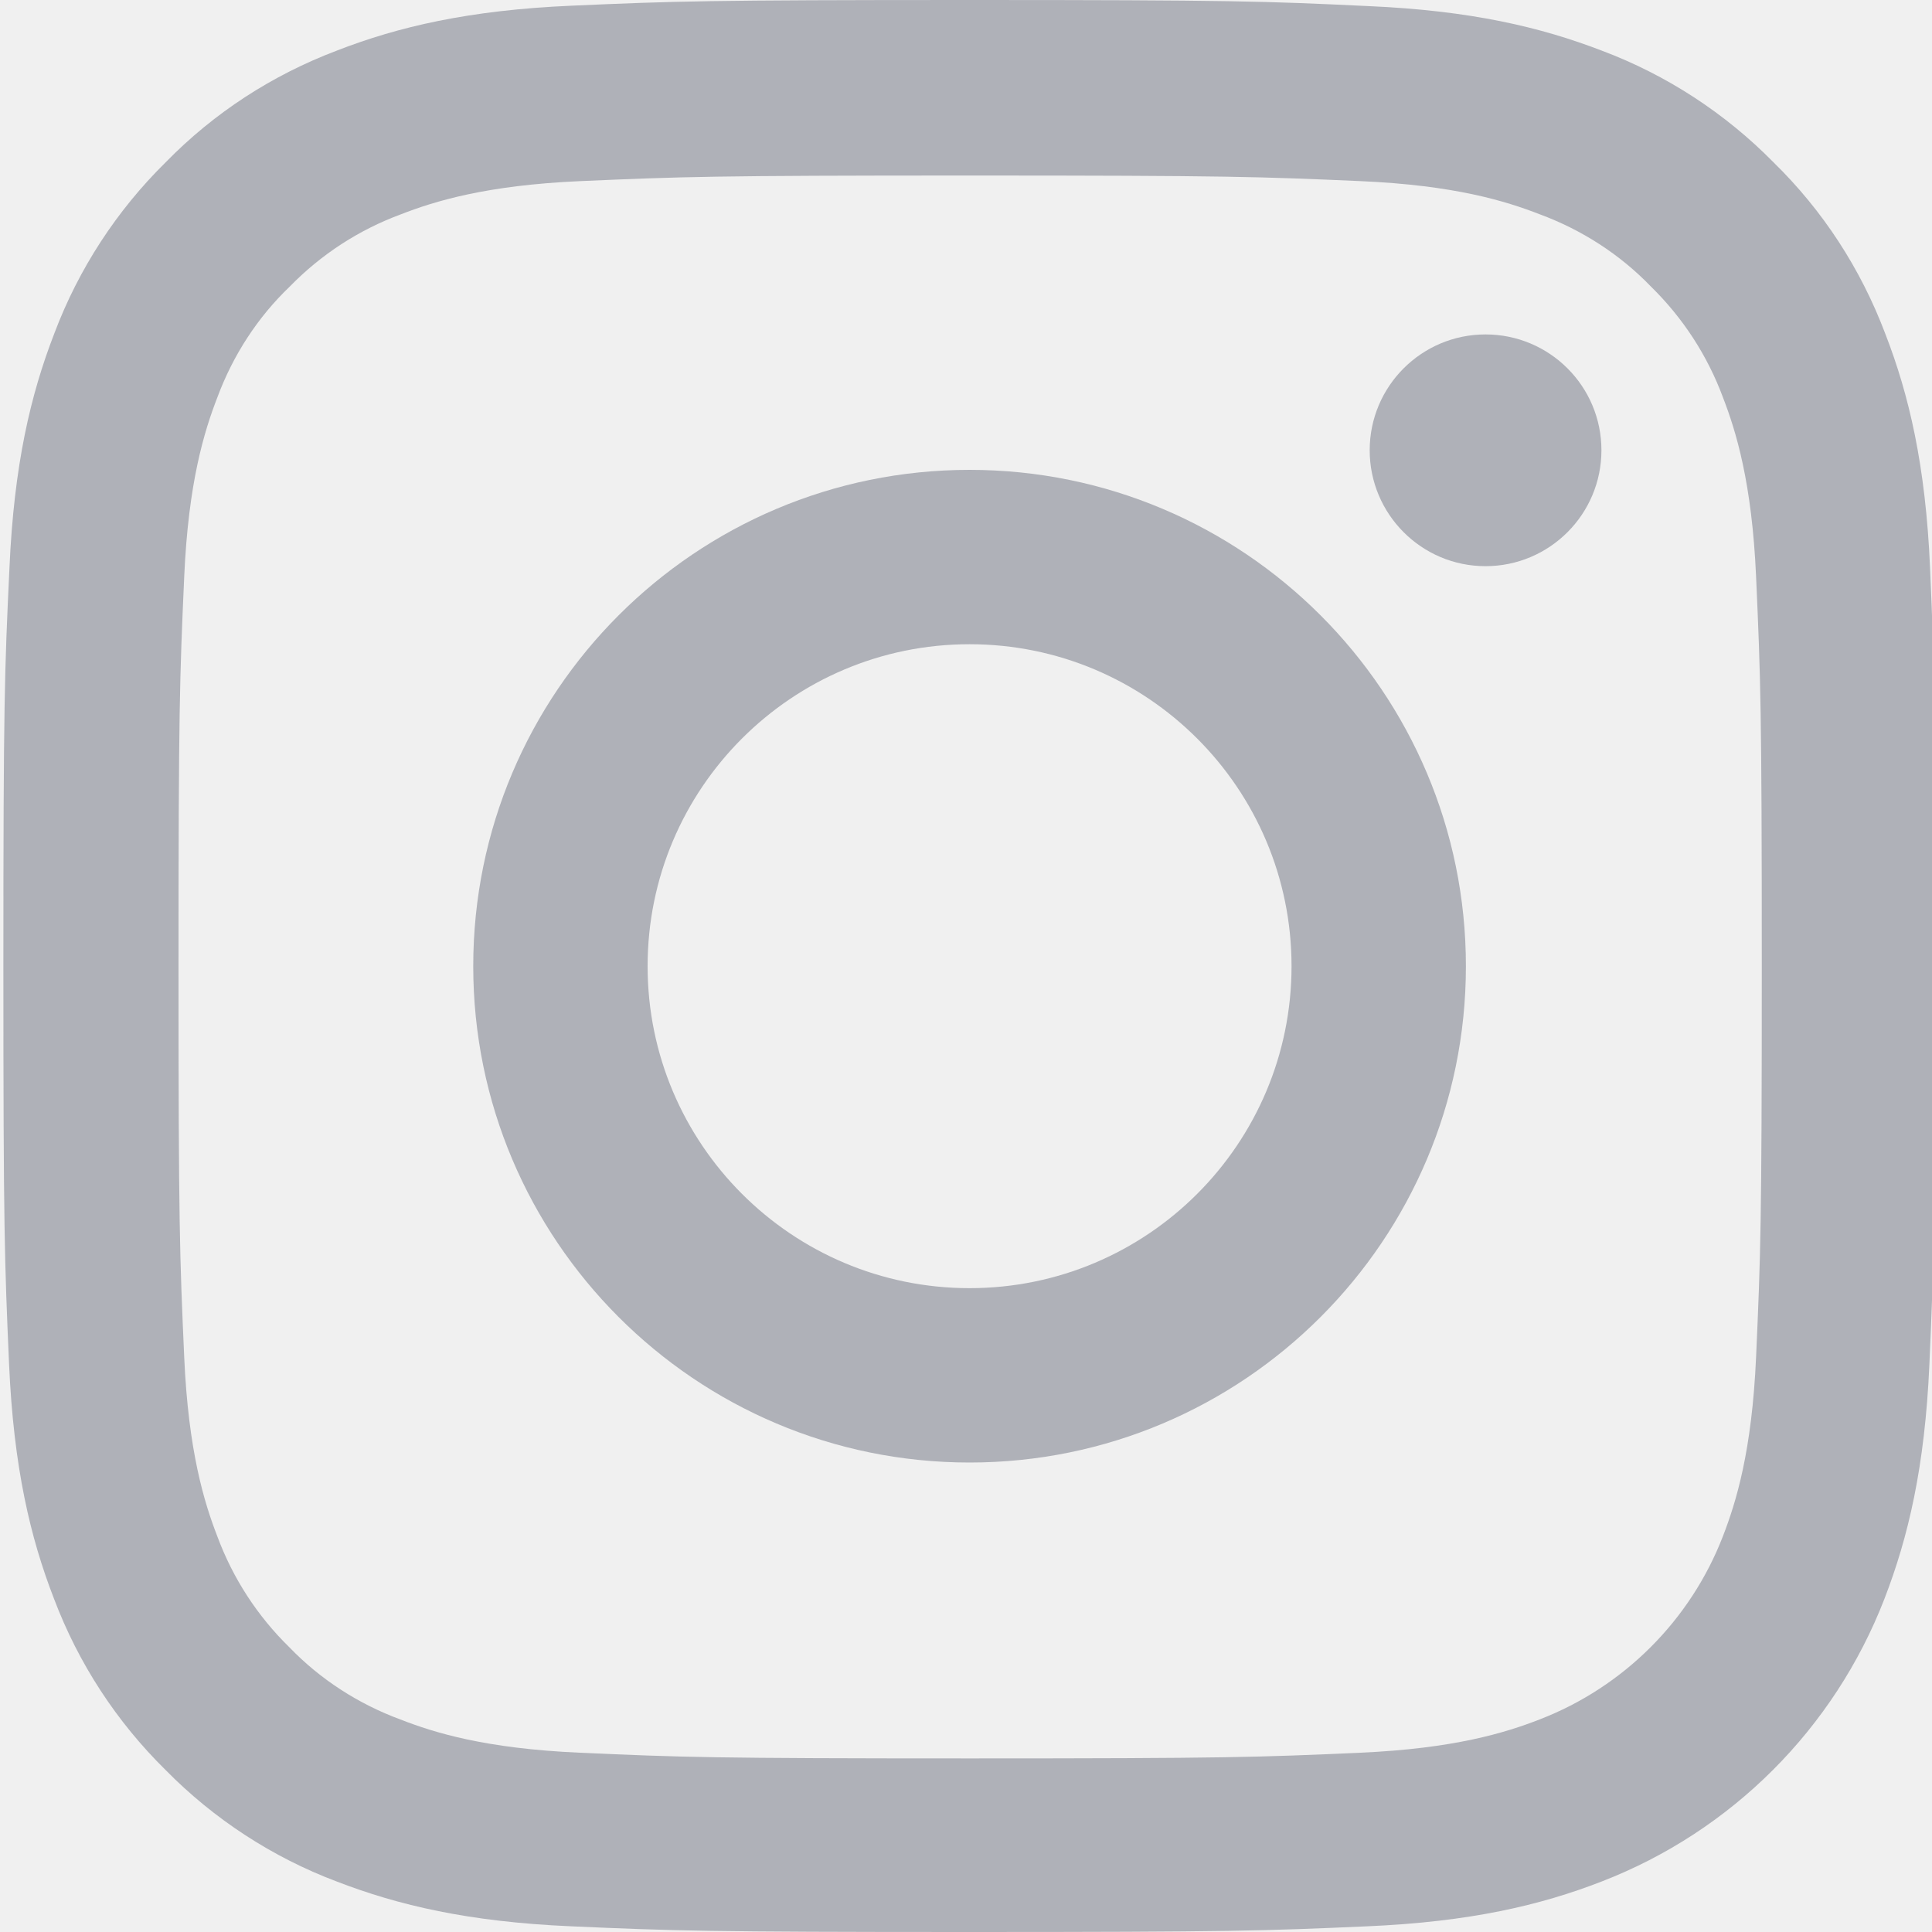
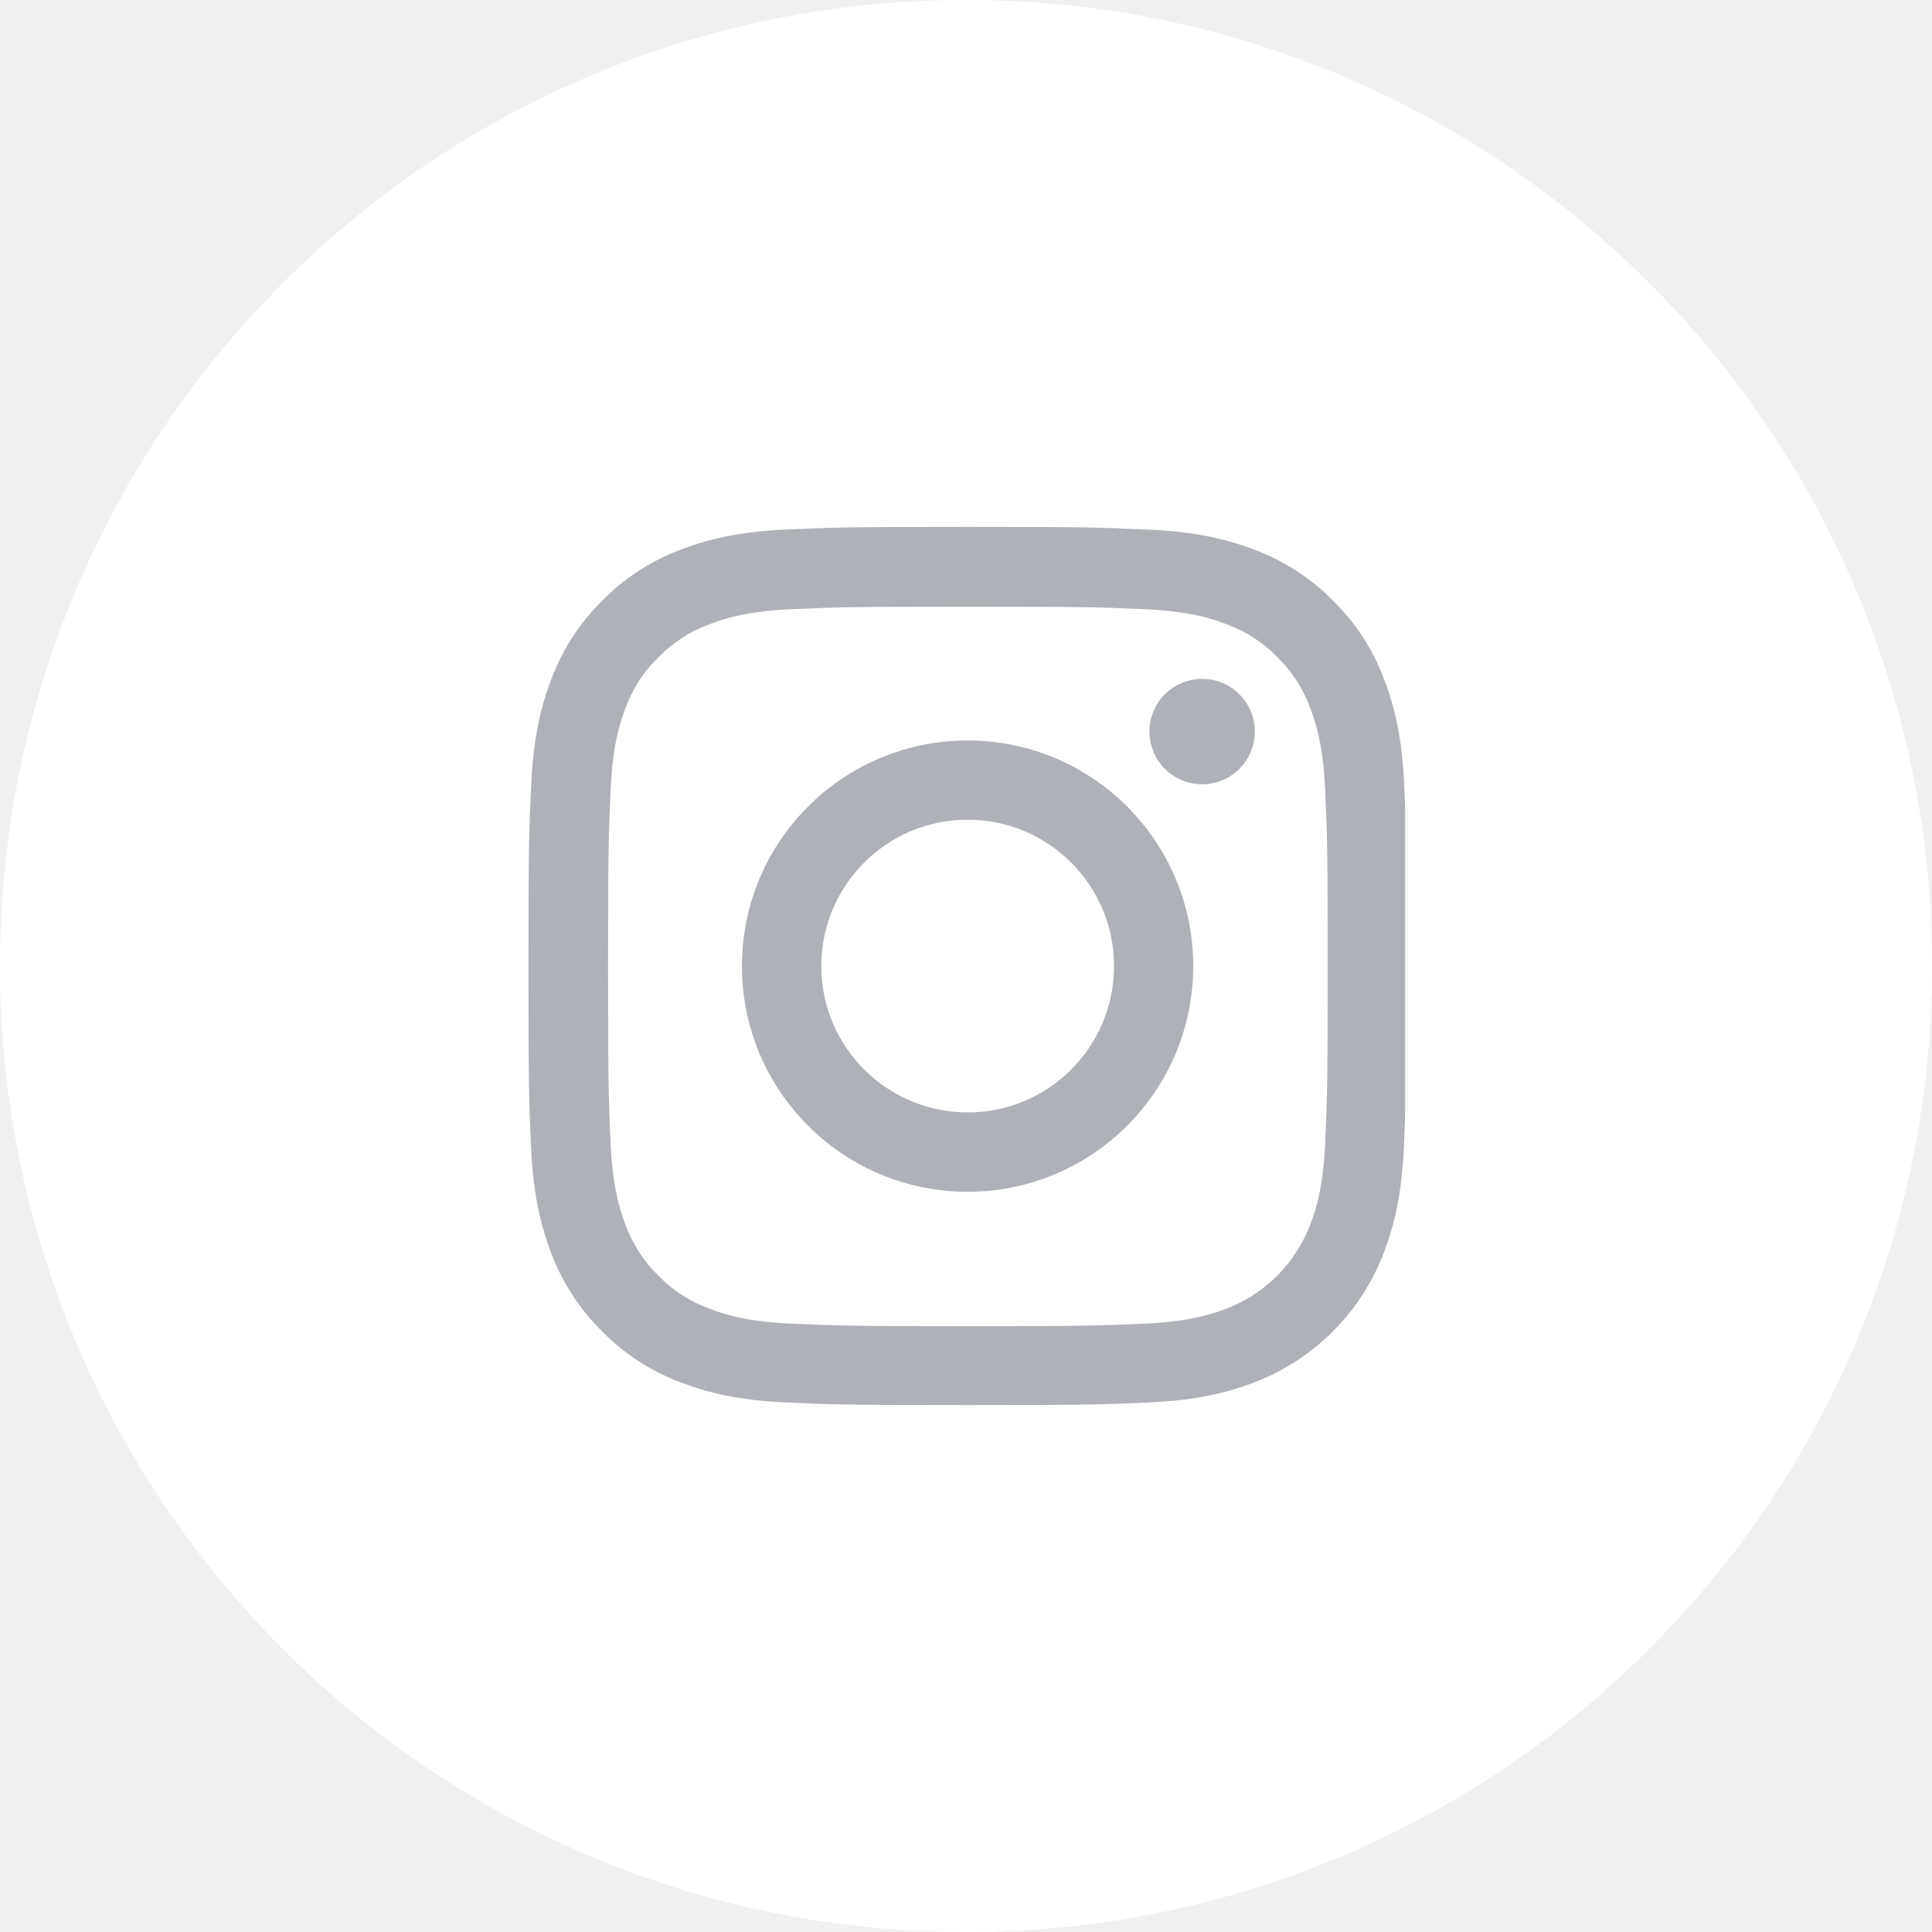
- <svg xmlns="http://www.w3.org/2000/svg" width="20" height="20" viewBox="0 0 20 20" fill="none">
-   <g clip-path="url(#clip0)">
-     <path d="M19.98 5.88C19.934 4.817 19.762 4.087 19.516 3.454C19.262 2.782 18.871 2.18 18.359 1.68C17.859 1.172 17.253 0.777 16.589 0.527C15.952 0.281 15.226 0.109 14.163 0.063C13.092 0.012 12.752 0 10.037 0C7.322 0 6.982 0.012 5.915 0.059C4.853 0.105 4.122 0.277 3.489 0.523C2.817 0.777 2.215 1.168 1.715 1.68C1.207 2.18 0.813 2.786 0.563 3.45C0.316 4.087 0.145 4.813 0.098 5.876C0.047 6.947 0.035 7.287 0.035 10.002C0.035 12.717 0.047 13.057 0.094 14.124C0.141 15.187 0.313 15.917 0.559 16.55C0.813 17.222 1.207 17.824 1.715 18.324C2.215 18.832 2.821 19.227 3.485 19.477C4.122 19.723 4.849 19.895 5.911 19.941C6.978 19.988 7.318 20 10.033 20C12.749 20 13.088 19.988 14.155 19.941C15.218 19.895 15.948 19.723 16.581 19.477C17.925 18.957 18.988 17.894 19.508 16.55C19.754 15.913 19.926 15.187 19.973 14.124C20.02 13.057 20.031 12.717 20.031 10.002C20.031 7.287 20.027 6.947 19.98 5.88ZM18.179 14.046C18.136 15.023 17.972 15.55 17.836 15.902C17.5 16.773 16.808 17.464 15.937 17.8C15.585 17.937 15.054 18.101 14.081 18.144C13.026 18.191 12.71 18.203 10.041 18.203C7.373 18.203 7.052 18.191 6.001 18.144C5.024 18.101 4.497 17.937 4.145 17.8C3.712 17.64 3.317 17.386 2.997 17.054C2.665 16.73 2.411 16.339 2.25 15.905C2.114 15.554 1.95 15.023 1.907 14.05C1.86 12.995 1.848 12.678 1.848 10.01C1.848 7.341 1.86 7.021 1.907 5.97C1.95 4.993 2.114 4.466 2.25 4.114C2.411 3.68 2.665 3.286 3.001 2.965C3.325 2.633 3.716 2.379 4.149 2.219C4.501 2.082 5.032 1.918 6.005 1.875C7.06 1.829 7.377 1.817 10.045 1.817C12.717 1.817 13.034 1.829 14.085 1.875C15.062 1.918 15.589 2.082 15.941 2.219C16.374 2.379 16.769 2.633 17.089 2.965C17.421 3.29 17.675 3.68 17.836 4.114C17.972 4.466 18.136 4.997 18.179 5.97C18.226 7.025 18.238 7.341 18.238 10.01C18.238 12.678 18.226 12.991 18.179 14.046Z" fill="#AFB1B8" />
-     <path d="M10.037 4.864C7.201 4.864 4.899 7.165 4.899 10.002C4.899 12.838 7.201 15.14 10.037 15.14C12.874 15.14 15.175 12.838 15.175 10.002C15.175 7.165 12.874 4.864 10.037 4.864ZM10.037 13.335C8.197 13.335 6.704 11.842 6.704 10.002C6.704 8.162 8.197 6.669 10.037 6.669C11.877 6.669 13.37 8.162 13.37 10.002C13.37 11.842 11.877 13.335 10.037 13.335Z" fill="#AFB1B8" />
-     <path d="M16.578 4.661C16.578 5.323 16.041 5.861 15.378 5.861C14.716 5.861 14.179 5.323 14.179 4.661C14.179 3.999 14.716 3.462 15.378 3.462C16.041 3.462 16.578 3.999 16.578 4.661Z" fill="#AFB1B8" />
+ <svg xmlns="http://www.w3.org/2000/svg" width="44" height="44" fill="none">
+   <path d="M44 22a21.931 21.931 0 01-6.444 15.556A21.932 21.932 0 0122 44a21.931 21.931 0 01-15.556-6.444A21.931 21.931 0 010 22 21.931 21.931 0 016.444 6.444 21.931 21.931 0 0122 0a21.931 21.931 0 0115.556 6.444A21.931 21.931 0 0144 22z" fill="#fff" />
+   <g clip-path="url(#clip0)" fill="#AFB1B8">
+     <path d="M31.98 17.88c-.046-1.063-.218-1.793-.464-2.426a4.881 4.881 0 00-1.157-1.774 4.922 4.922 0 00-1.77-1.153c-.637-.246-1.363-.418-2.426-.464-1.07-.051-1.41-.063-4.126-.063-2.715 0-3.055.012-4.122.059-1.063.046-1.793.219-2.426.465a4.879 4.879 0 00-1.774 1.156 4.923 4.923 0 00-1.152 1.77c-.247.637-.418 1.363-.465 2.426-.051 1.07-.063 1.41-.063 4.126 0 2.715.012 3.055.059 4.122.047 1.063.219 1.793.465 2.426a4.932 4.932 0 001.156 1.774c.5.508 1.106.902 1.77 1.152.637.247 1.364.419 2.426.465 1.067.047 1.407.059 4.122.059 2.716 0 3.055-.012 4.122-.059 1.063-.046 1.793-.218 2.426-.464a5.116 5.116 0 002.927-2.927c.246-.637.418-1.364.465-2.426.047-1.067.058-1.407.058-4.122s-.004-3.055-.05-4.122zm-1.8 8.166c-.044.977-.208 1.504-.344 1.855a3.318 3.318 0 01-1.9 1.9c-.35.136-.882.3-1.855.343-1.055.047-1.371.059-4.04.059-2.668 0-2.989-.012-4.04-.059-.977-.043-1.504-.207-1.856-.344a3.076 3.076 0 01-1.148-.746 3.109 3.109 0 01-.747-1.148c-.136-.352-.3-.883-.343-1.856-.047-1.055-.059-1.372-.059-4.04 0-2.669.012-2.99.059-4.04.043-.977.207-1.504.343-1.856a3.04 3.04 0 01.75-1.149 3.104 3.104 0 011.15-.746c.35-.136.882-.3 1.855-.344 1.055-.046 1.372-.058 4.04-.058 2.672 0 2.989.011 4.04.058.977.043 1.504.207 1.856.344.433.16.828.414 1.148.746.332.325.586.715.747 1.15.136.35.3.882.343 1.855.047 1.055.059 1.371.059 4.04 0 2.668-.012 2.98-.059 4.036z" />
+     <path d="M22.037 16.864a5.139 5.139 0 105.138 5.138 5.139 5.139 0 00-5.138-5.138zm0 8.47a3.333 3.333 0 11.001-6.666 3.333 3.333 0 010 6.667zM28.578 16.661a1.2 1.2 0 11-2.4 0 1.2 1.2 0 012.4 0z" />
  </g>
  <defs>
    <clipPath id="clip0">
-       <rect width="20" height="20" fill="white" />
+       <path fill="#fff" transform="translate(12 12)" d="M0 0h20v20H0z" />
    </clipPath>
  </defs>
</svg>
